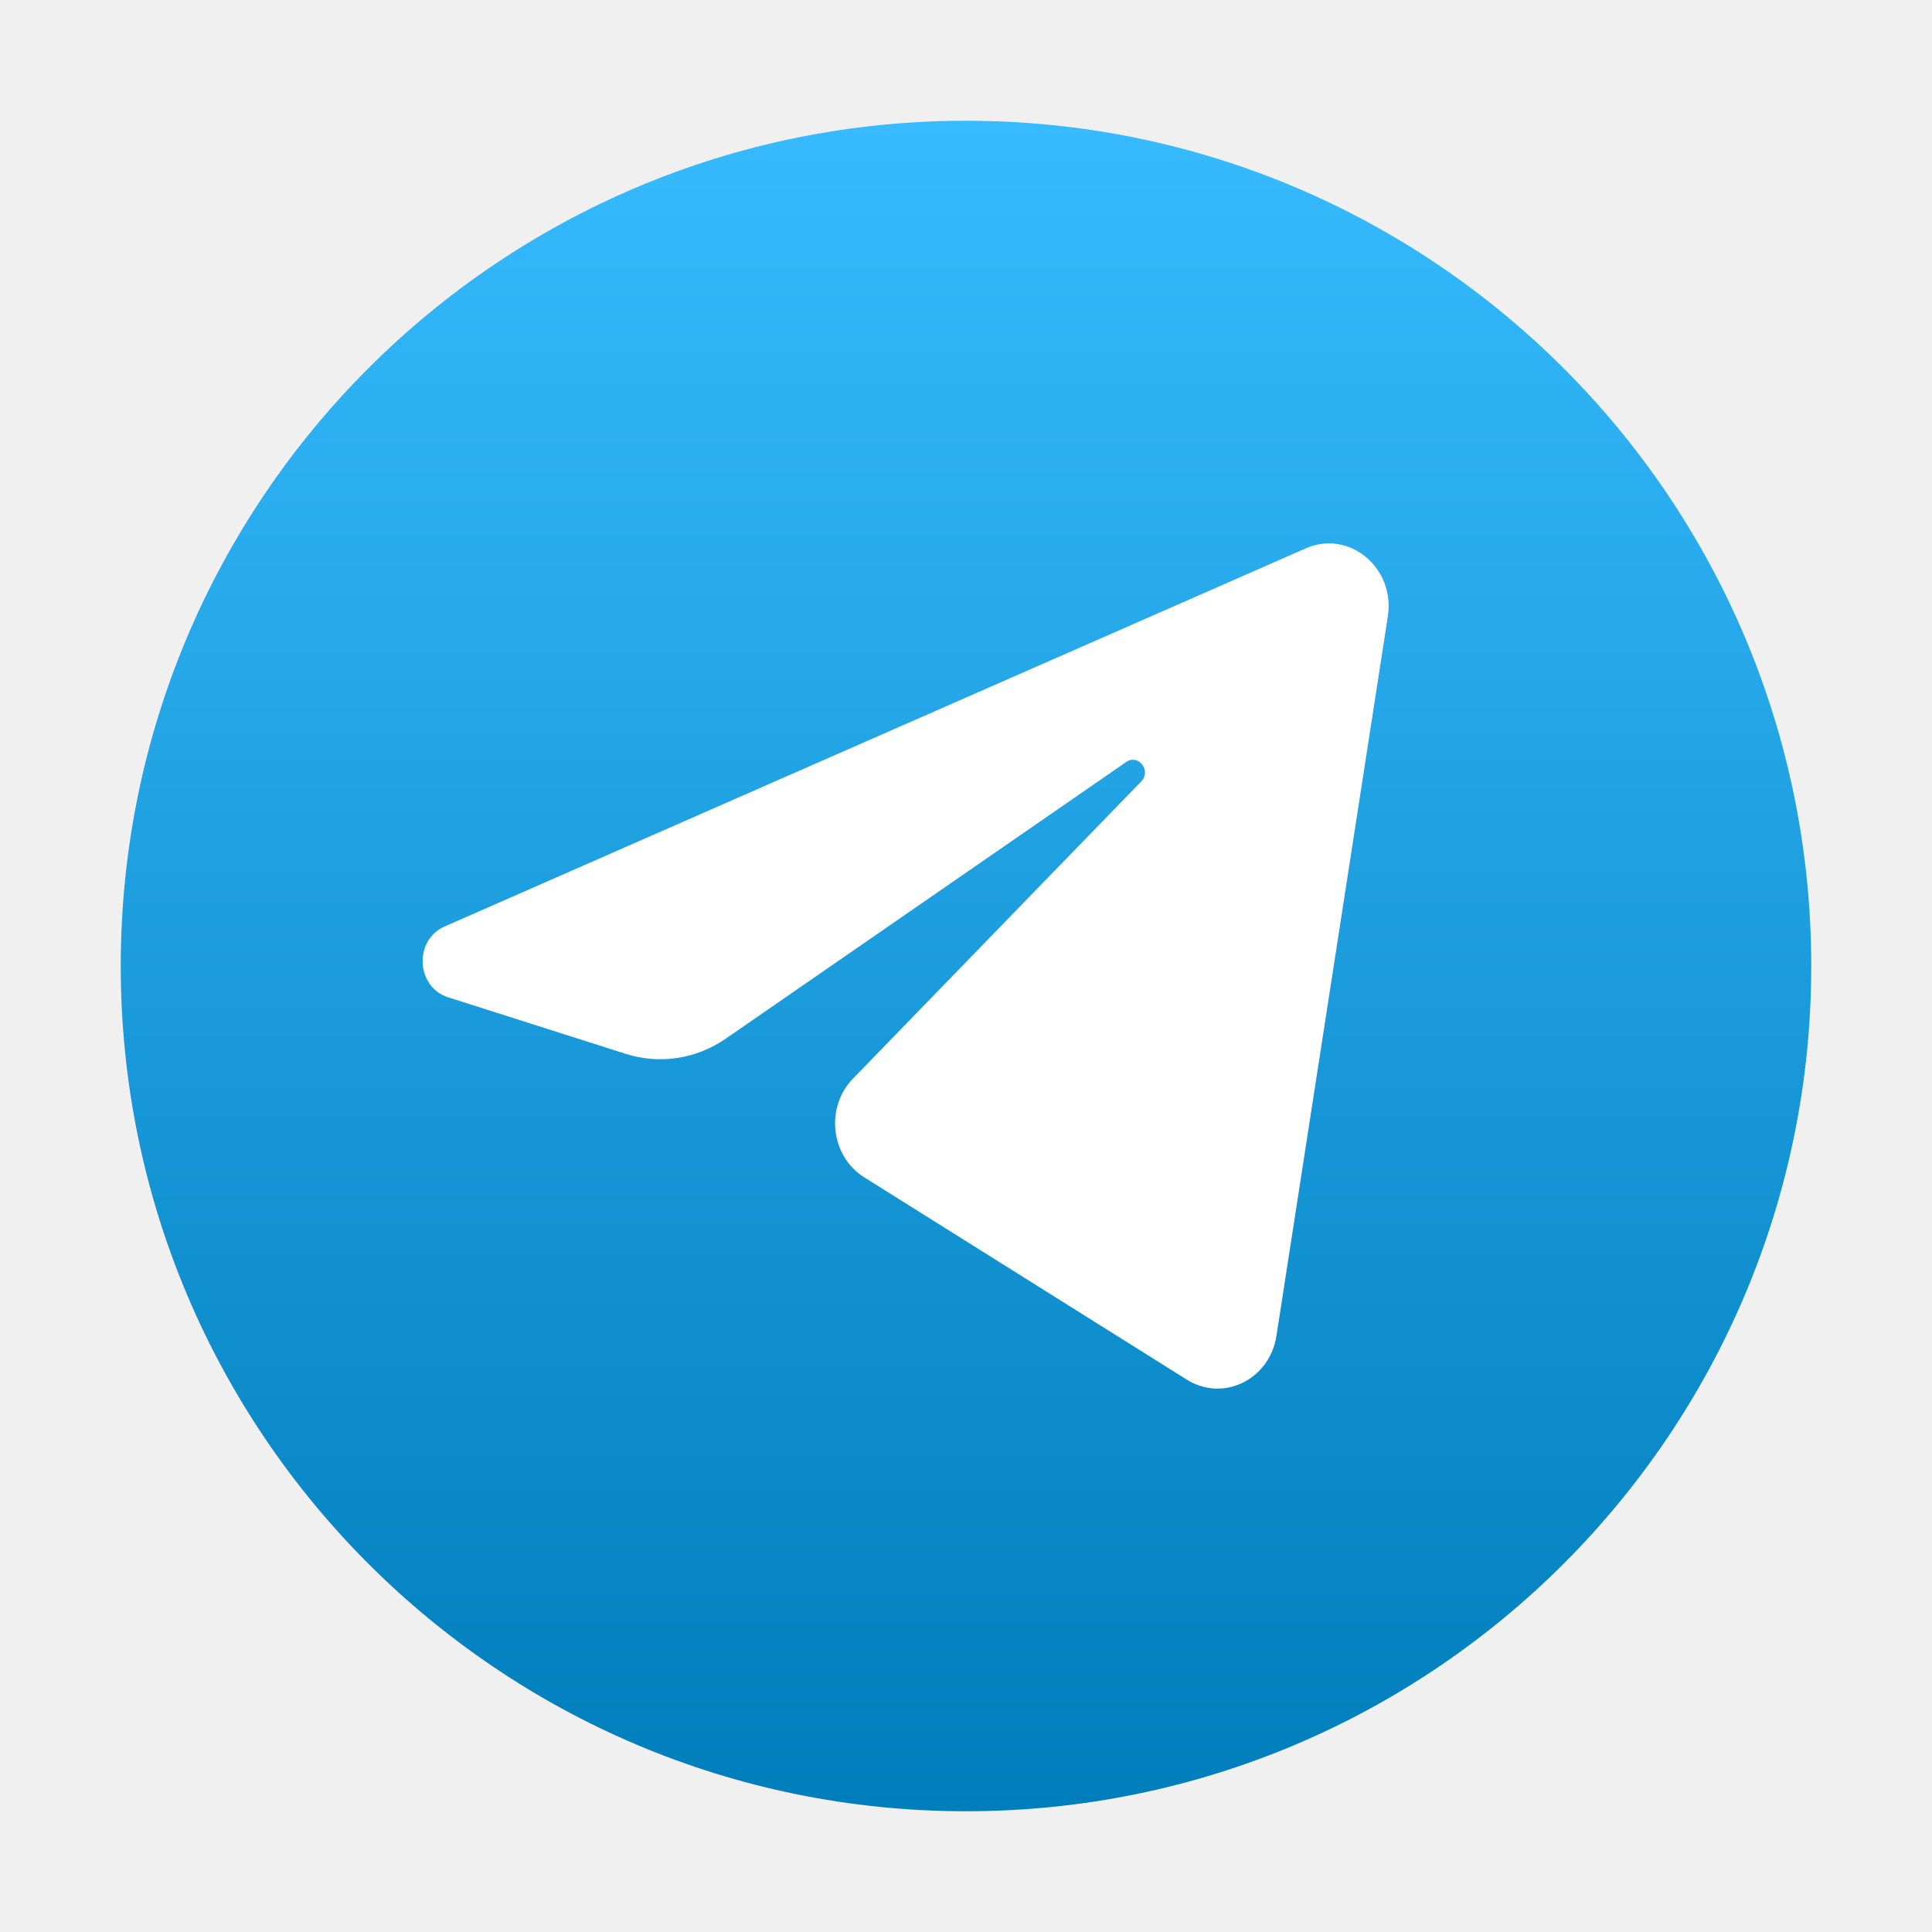
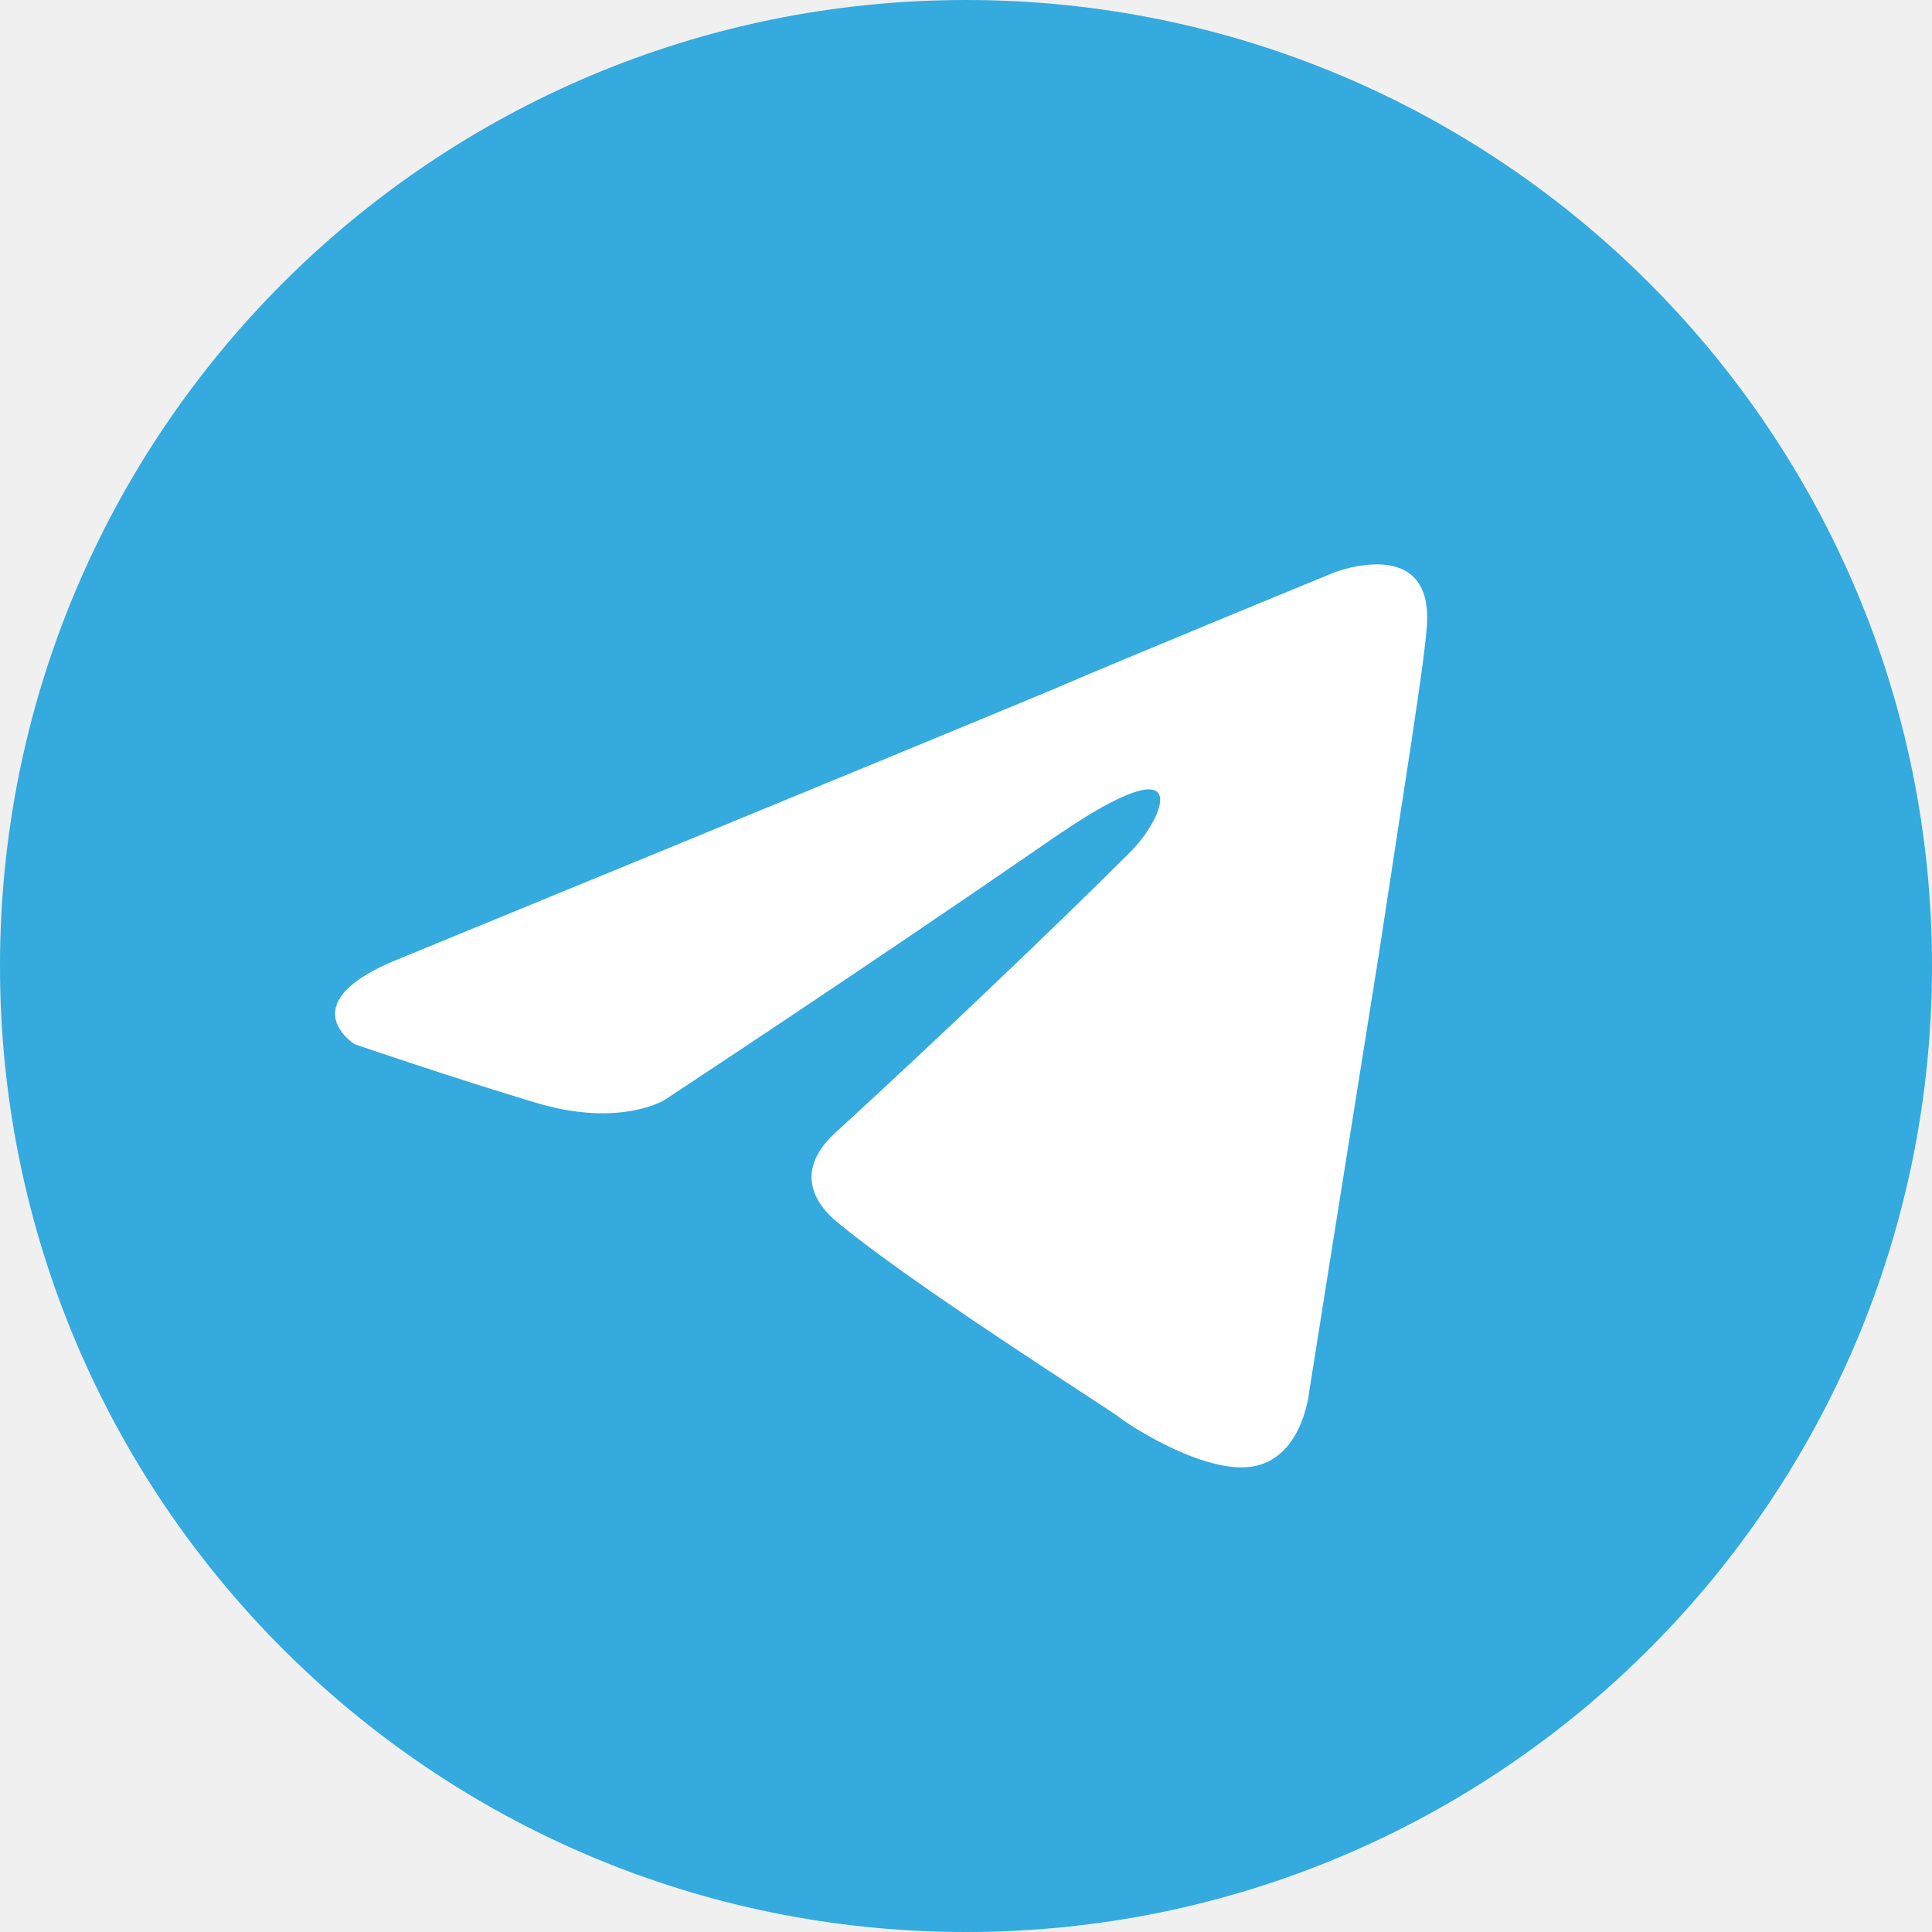
- <svg xmlns="http://www.w3.org/2000/svg" width="800px" height="800px" viewBox="0 0 32 32" fill="none">
-   <circle cx="16" cy="16" r="14" fill="url(#paint0_linear_87_7225)" />
-   <path d="M22.987 10.209C23.111 9.403 22.345 8.768 21.629 9.082L7.365 15.345C6.851 15.57 6.889 16.348 7.421 16.518L10.363 17.455C10.925 17.634 11.533 17.541 12.023 17.202L18.655 12.62C18.855 12.482 19.073 12.767 18.902 12.943L14.128 17.865C13.665 18.342 13.757 19.151 14.314 19.5L19.659 22.852C20.259 23.228 21.03 22.851 21.142 22.126L22.987 10.209Z" fill="white" />
-   <defs>
-     <linearGradient id="paint0_linear_87_7225" x1="16" y1="2" x2="16" y2="30" gradientUnits="userSpaceOnUse">
-       <stop stop-color="#37BBFE" />
-       <stop offset="1" stop-color="#007DBB" />
-     </linearGradient>
-   </defs>
+ <svg xmlns="http://www.w3.org/2000/svg" fill="none" height="2500" width="2500" viewBox="0 0 500 500">
+   <path d="M250 500c138.071 0 250-111.929 250-250S388.071 0 250 0 0 111.929 0 250s111.929 250 250 250z" fill="#34aadf" />
+   <path d="M104.047 247.832s125-51.3 168.352-69.364c16.619-7.225 72.977-30.347 72.977-30.347s26.012-10.115 23.844 14.451c-.723 10.116-6.503 45.52-12.283 83.815-8.671 54.191-18.064 113.439-18.064 113.439s-1.445 16.619-13.728 19.509-32.515-10.115-36.127-13.006c-2.891-2.167-54.191-34.682-72.977-50.578-5.058-4.335-10.838-13.005.722-23.121 26.012-23.844 57.081-53.468 75.867-72.254 8.671-8.671 17.341-28.902-18.786-4.336-51.3 35.405-101.878 68.642-101.878 68.642s-11.561 7.225-33.237.722c-21.677-6.502-46.966-15.173-46.966-15.173s-17.34-10.838 12.284-22.399z" fill="#fff" />
</svg>
